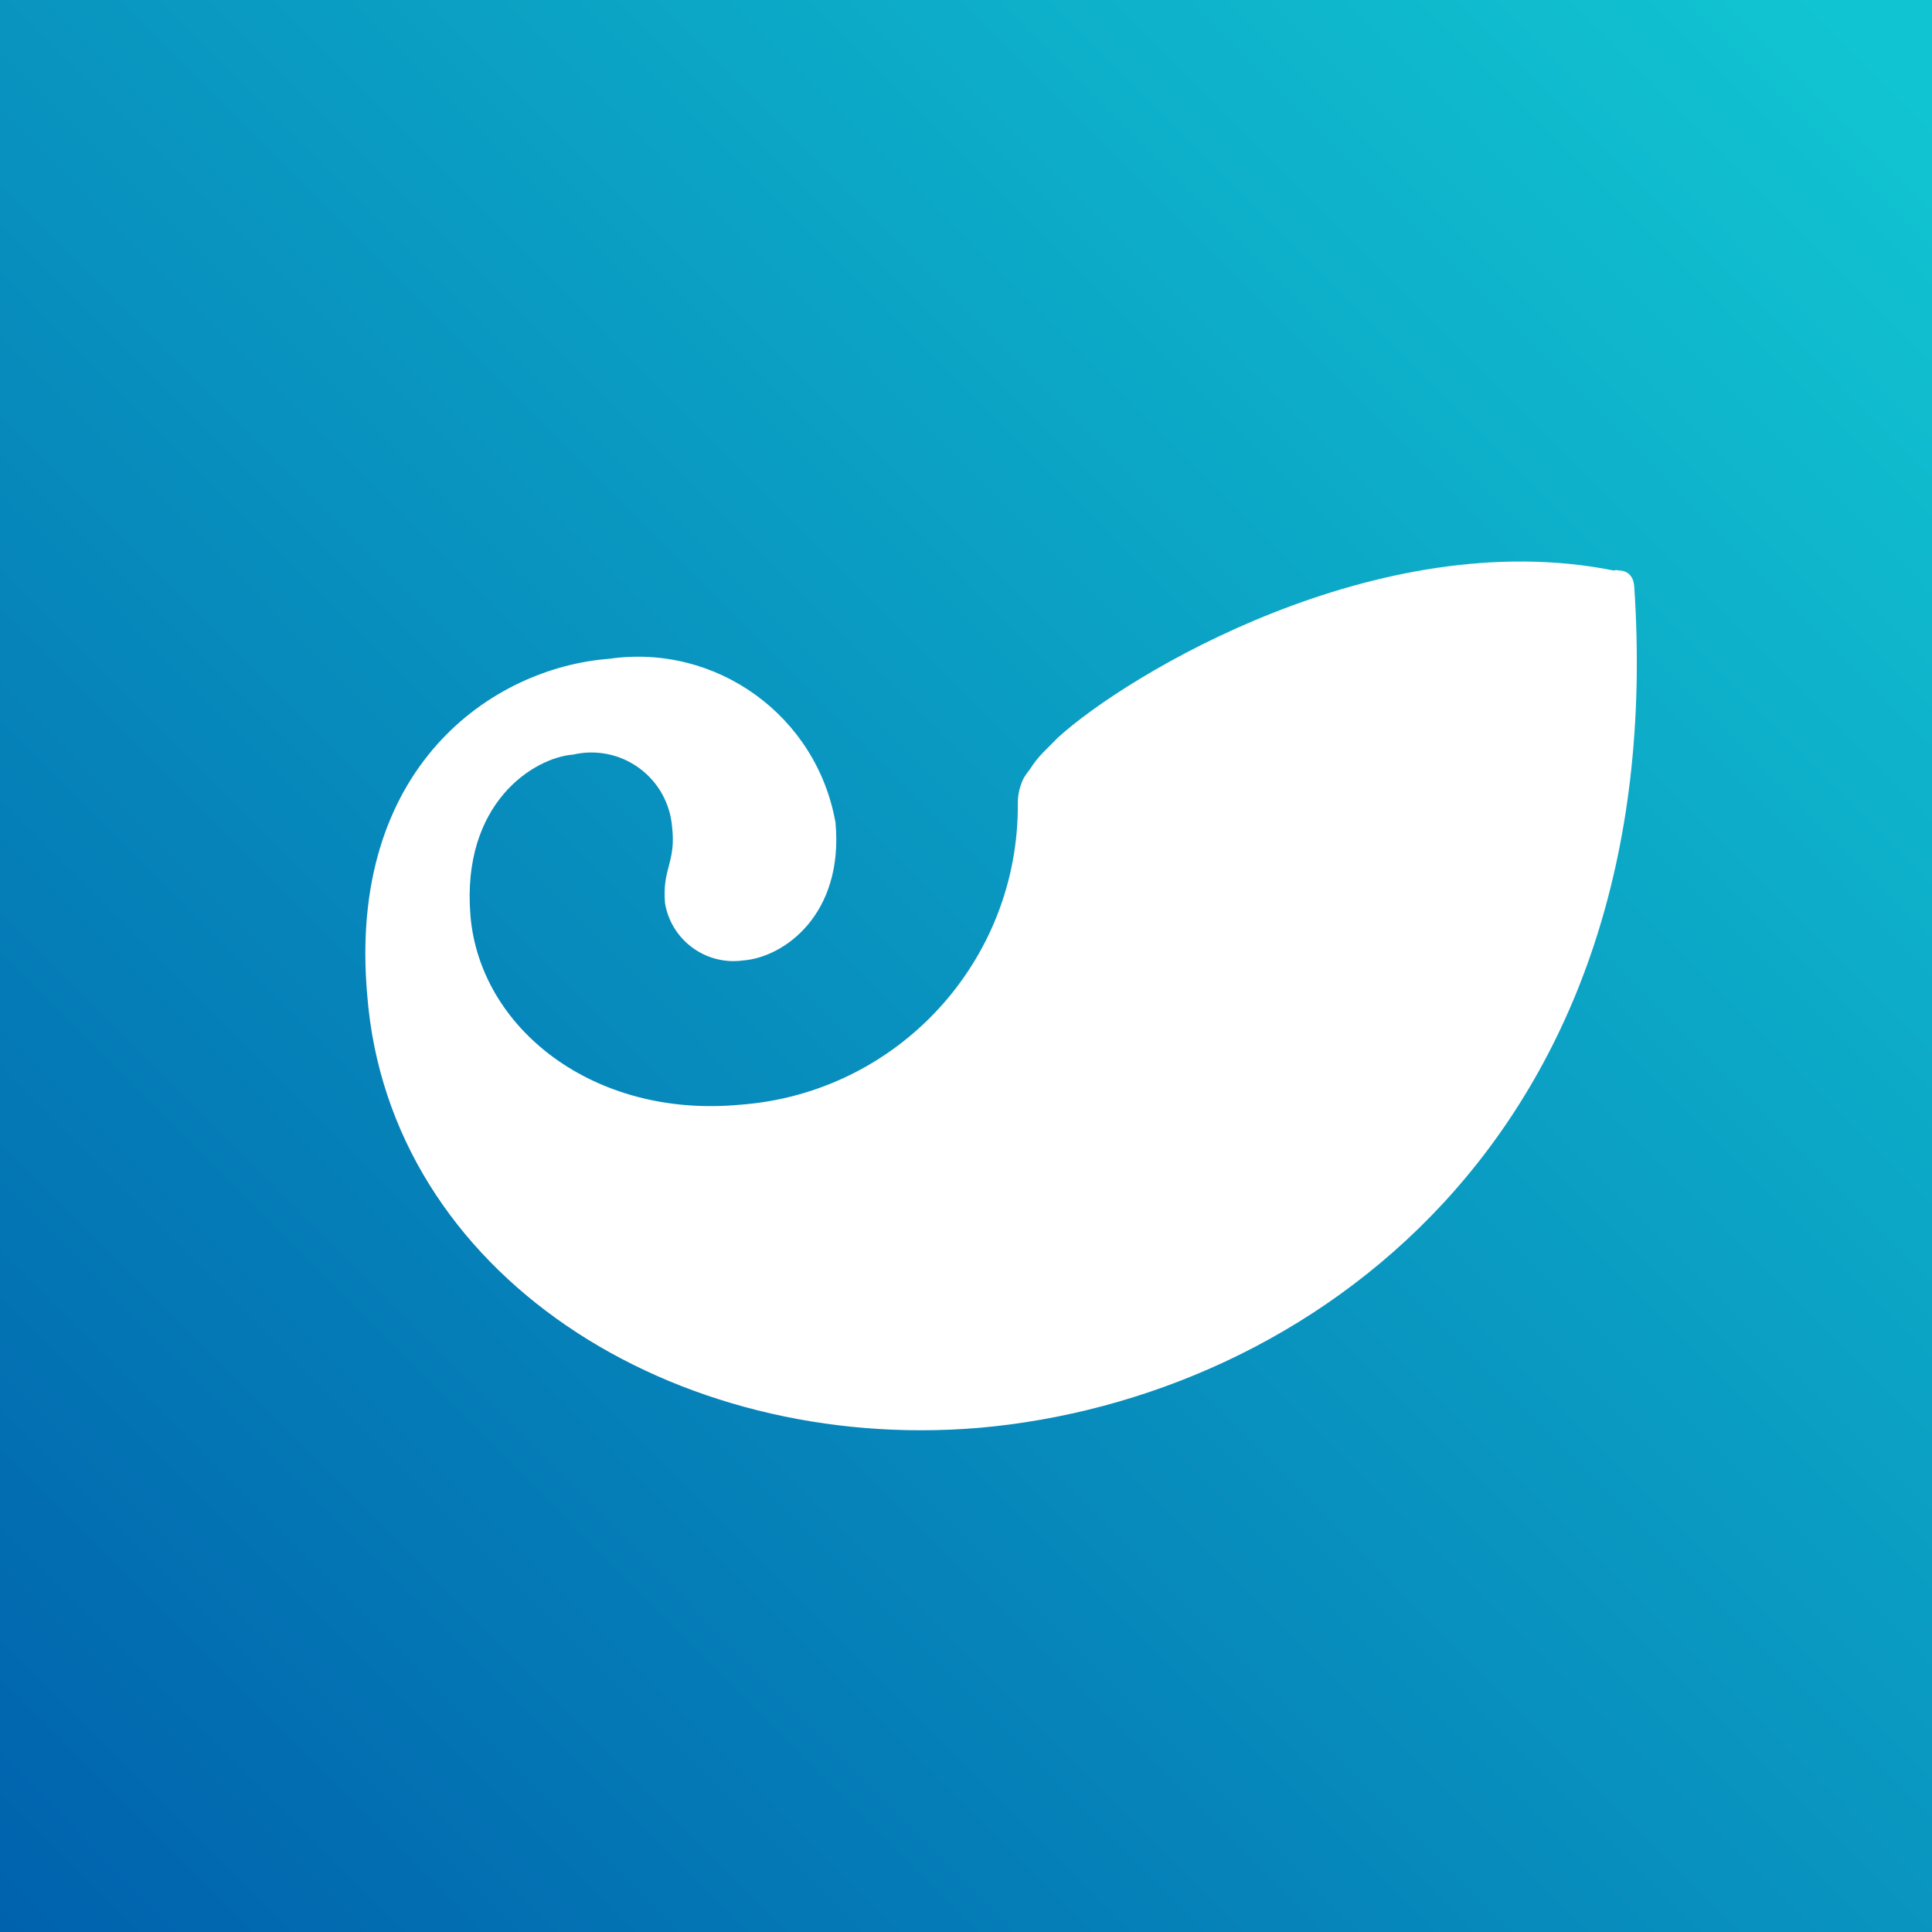
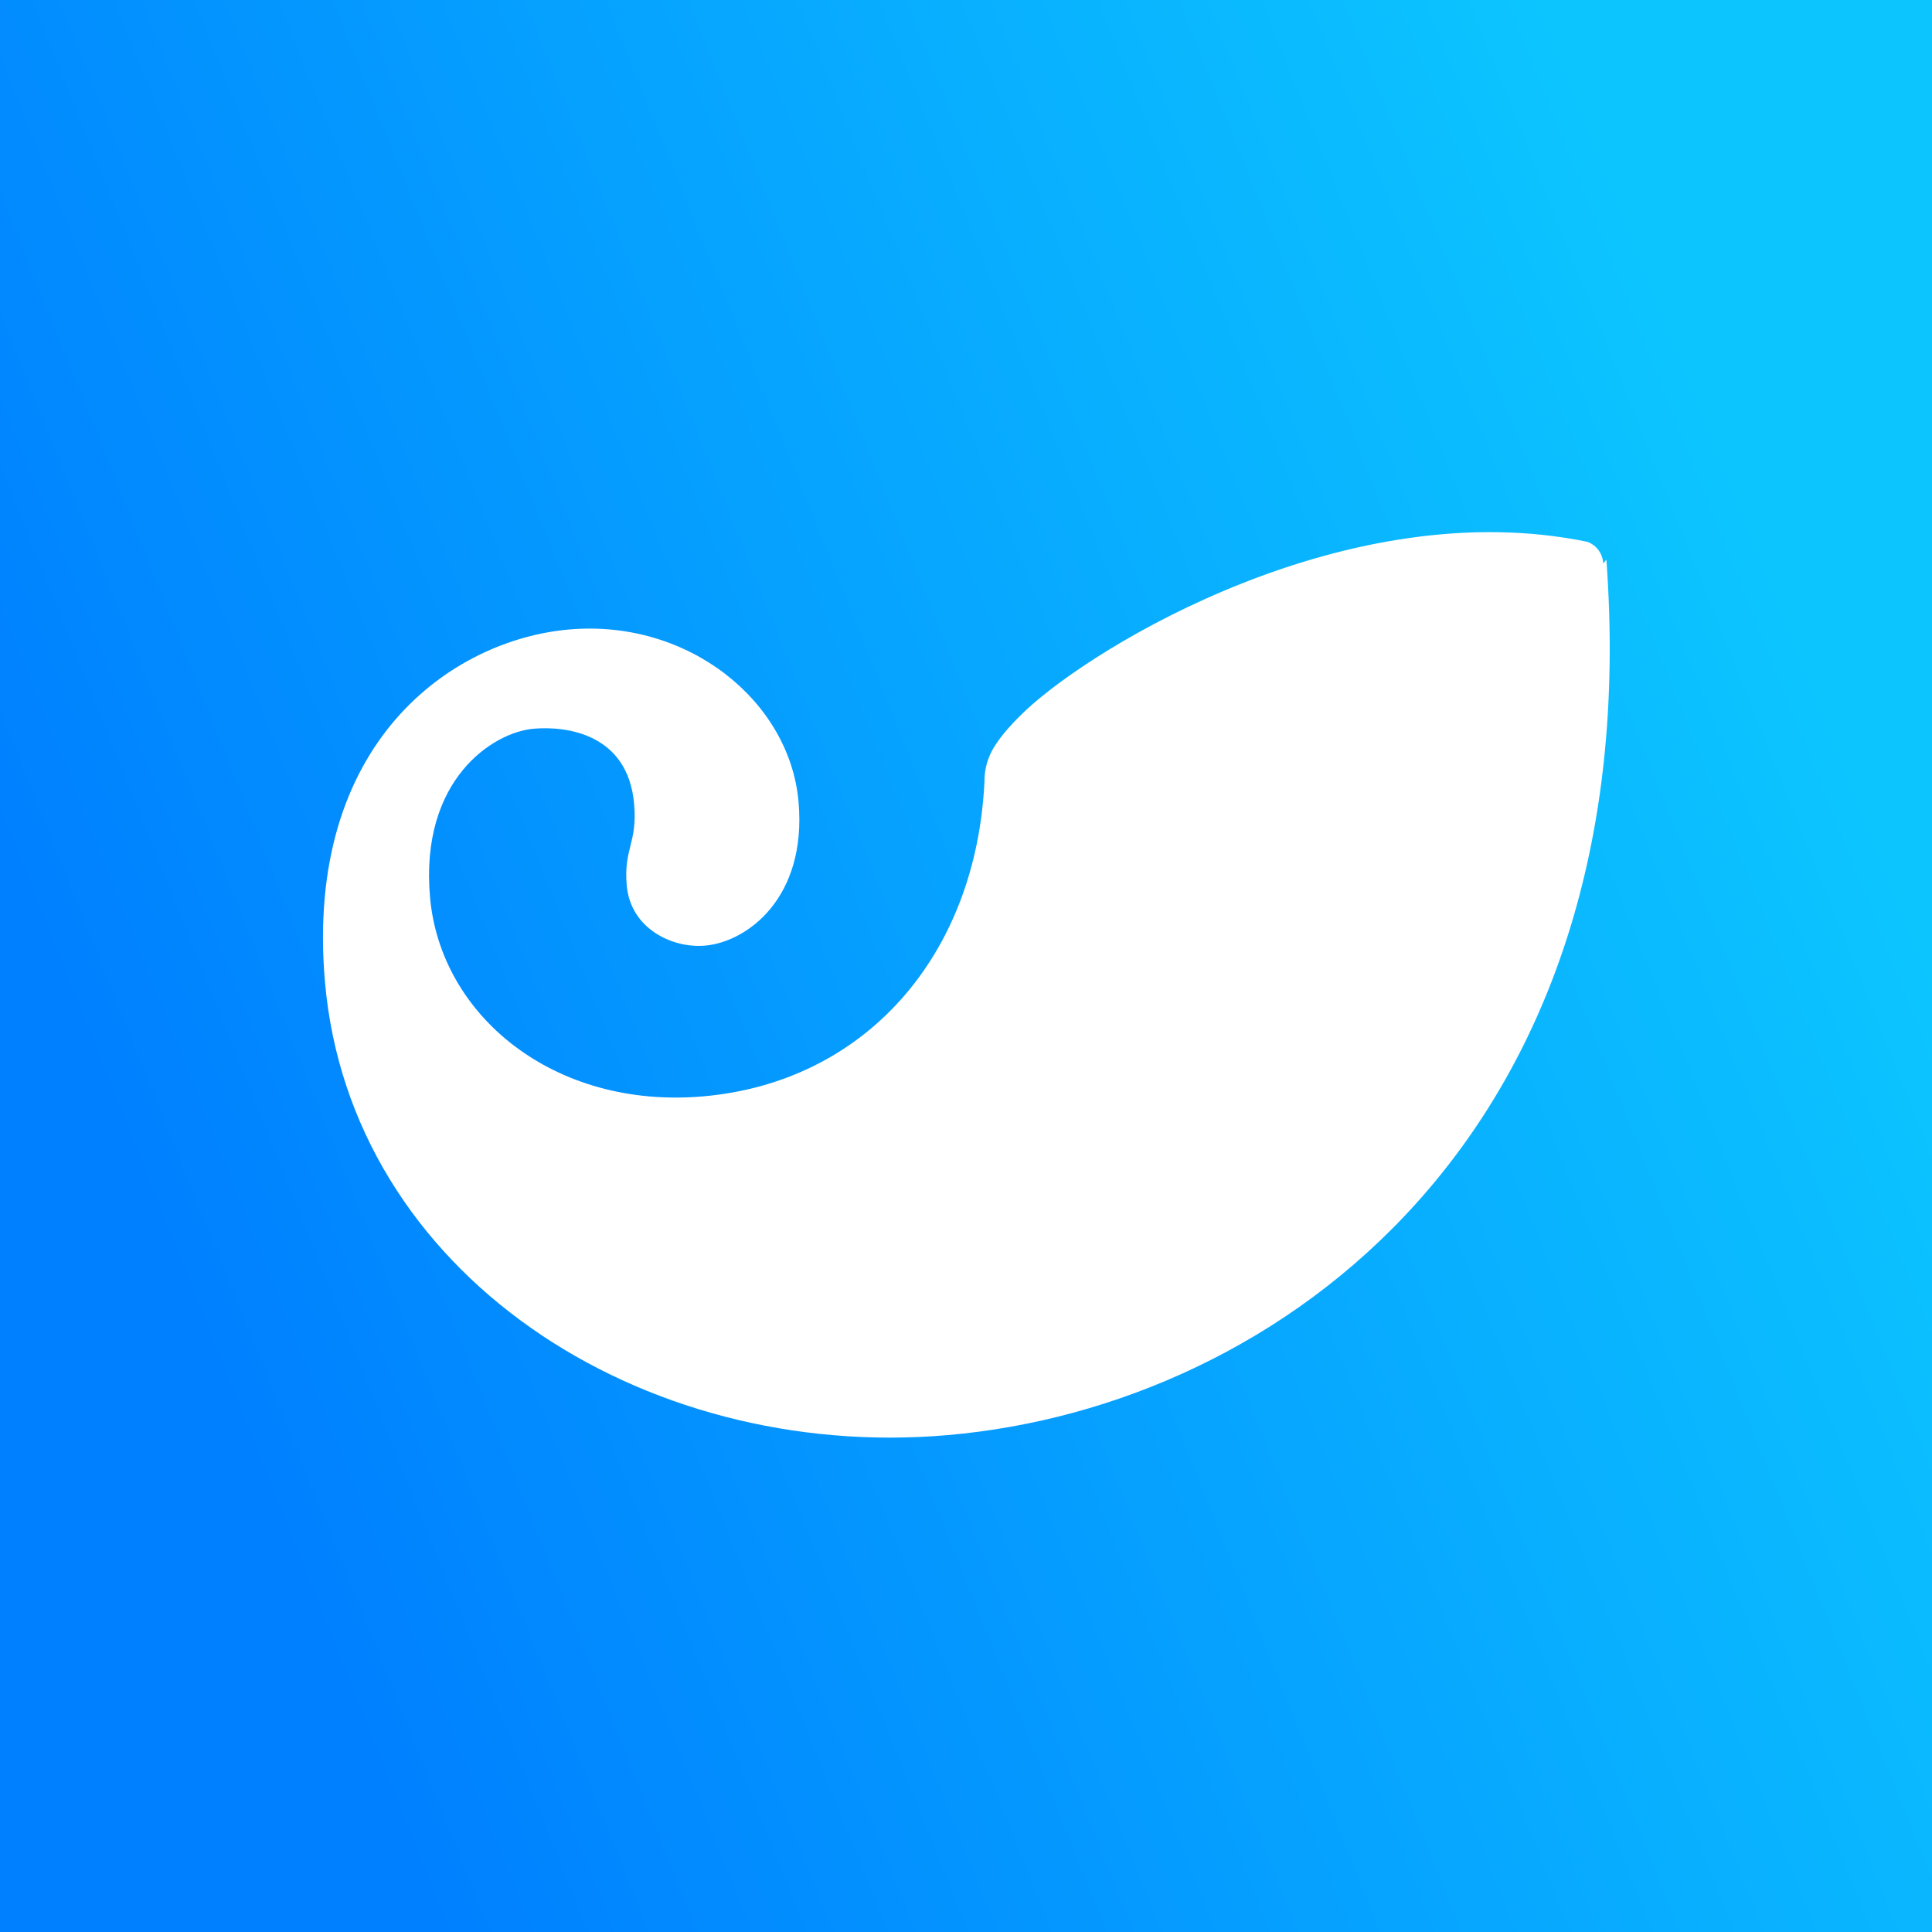
- <svg xmlns="http://www.w3.org/2000/svg" fill="none" viewBox="0 0 28 28">
-   <path fill="url(#a)" d="M0 0h28v28H0z" />
-   <path fill="#fff" d="M14.193 20.693c-4.435.374-8.547-2.224-8.87-6.26-.298-3.326 1.825-4.758 3.504-4.885a2.908 2.908 0 0 1 3.282 2.376c.12 1.325-.742 1.952-1.343 1.996a1.007 1.007 0 0 1-1.128-.83c-.044-.513.165-.583.101-1.121a1.172 1.172 0 0 0-1.432-1.033c-.57.044-1.622.703-1.489 2.332.134 1.628 1.774 2.94 3.903 2.743a4.346 4.346 0 0 0 4.03-4.372c0-.128.03-.254.088-.367.027-.044.057-.087.09-.127.056-.089.122-.172.196-.247l.209-.21c1-.911 4.637-3.104 8.052-2.42a.14.14 0 0 1 .076 0c.133 0 .21.09.222.222.539 7.996-4.745 11.785-9.49 12.203Z" />
+ <svg xmlns="http://www.w3.org/2000/svg" width="512" height="512" viewBox="0 0 512 512" fill="none">
+   <g clip-path="url(#a)">
+     <path d="M512 0H0v512h512V0Z" fill="url(#b)" />
+     <path d="M425.708 148.325c11.246 152.315-86.662 224.305-174.433 231.983-81.602 7.136-158.413-43.005-165.152-120.043-5.558-63.646 33.778-90.743 64.684-93.443 31.787-2.787 58.5 19.134 60.818 45.676 2.231 25.518-13.691 37.134-24.765 38.1-8.758.768-19.776-4.549-20.77-15.965-.854-9.809 2.871-11.145 1.961-21.566-1.62-18.553-17.798-20.714-26.655-19.946-10.719.939-30.167 13.449-27.438 44.611 2.744 31.432 32.882 56.269 72.39 52.814 42.634-3.725 72.318-36.92 74.55-83.478-.021-2.466.499-4.907 1.521-7.152l.014-.056c.459-.975.997-1.912 1.606-2.8.911-1.365 2.077-2.872 3.583-4.522.015-.042.015-.042.043-.042 1.094-1.237 2.417-2.573 3.909-4.009 18.624-17.571 85.696-58.012 149.129-44.89a6.42 6.42 0 0 1 4.163 5.728Z" fill="#fff" />
+   </g>
  <defs>
-     <linearGradient id="a" x1="27.236" x2=".05" y1=".889" y2="27.978" gradientUnits="userSpaceOnUse">
-       <stop stop-color="#11C4D1" />
-       <stop offset="1" stop-color="#0062AD" />
+     <linearGradient id="b" x1="459.192" y1="122.156" x2="22.611" y2="297.091" gradientUnits="userSpaceOnUse">
+       <stop stop-color="#0CC5FF" />
+       <stop offset="1" stop-color="#007FFF" />
    </linearGradient>
+     <clipPath id="a">
+       <path fill="#fff" d="M0 0h512v512H0z" />
+     </clipPath>
  </defs>
</svg>
